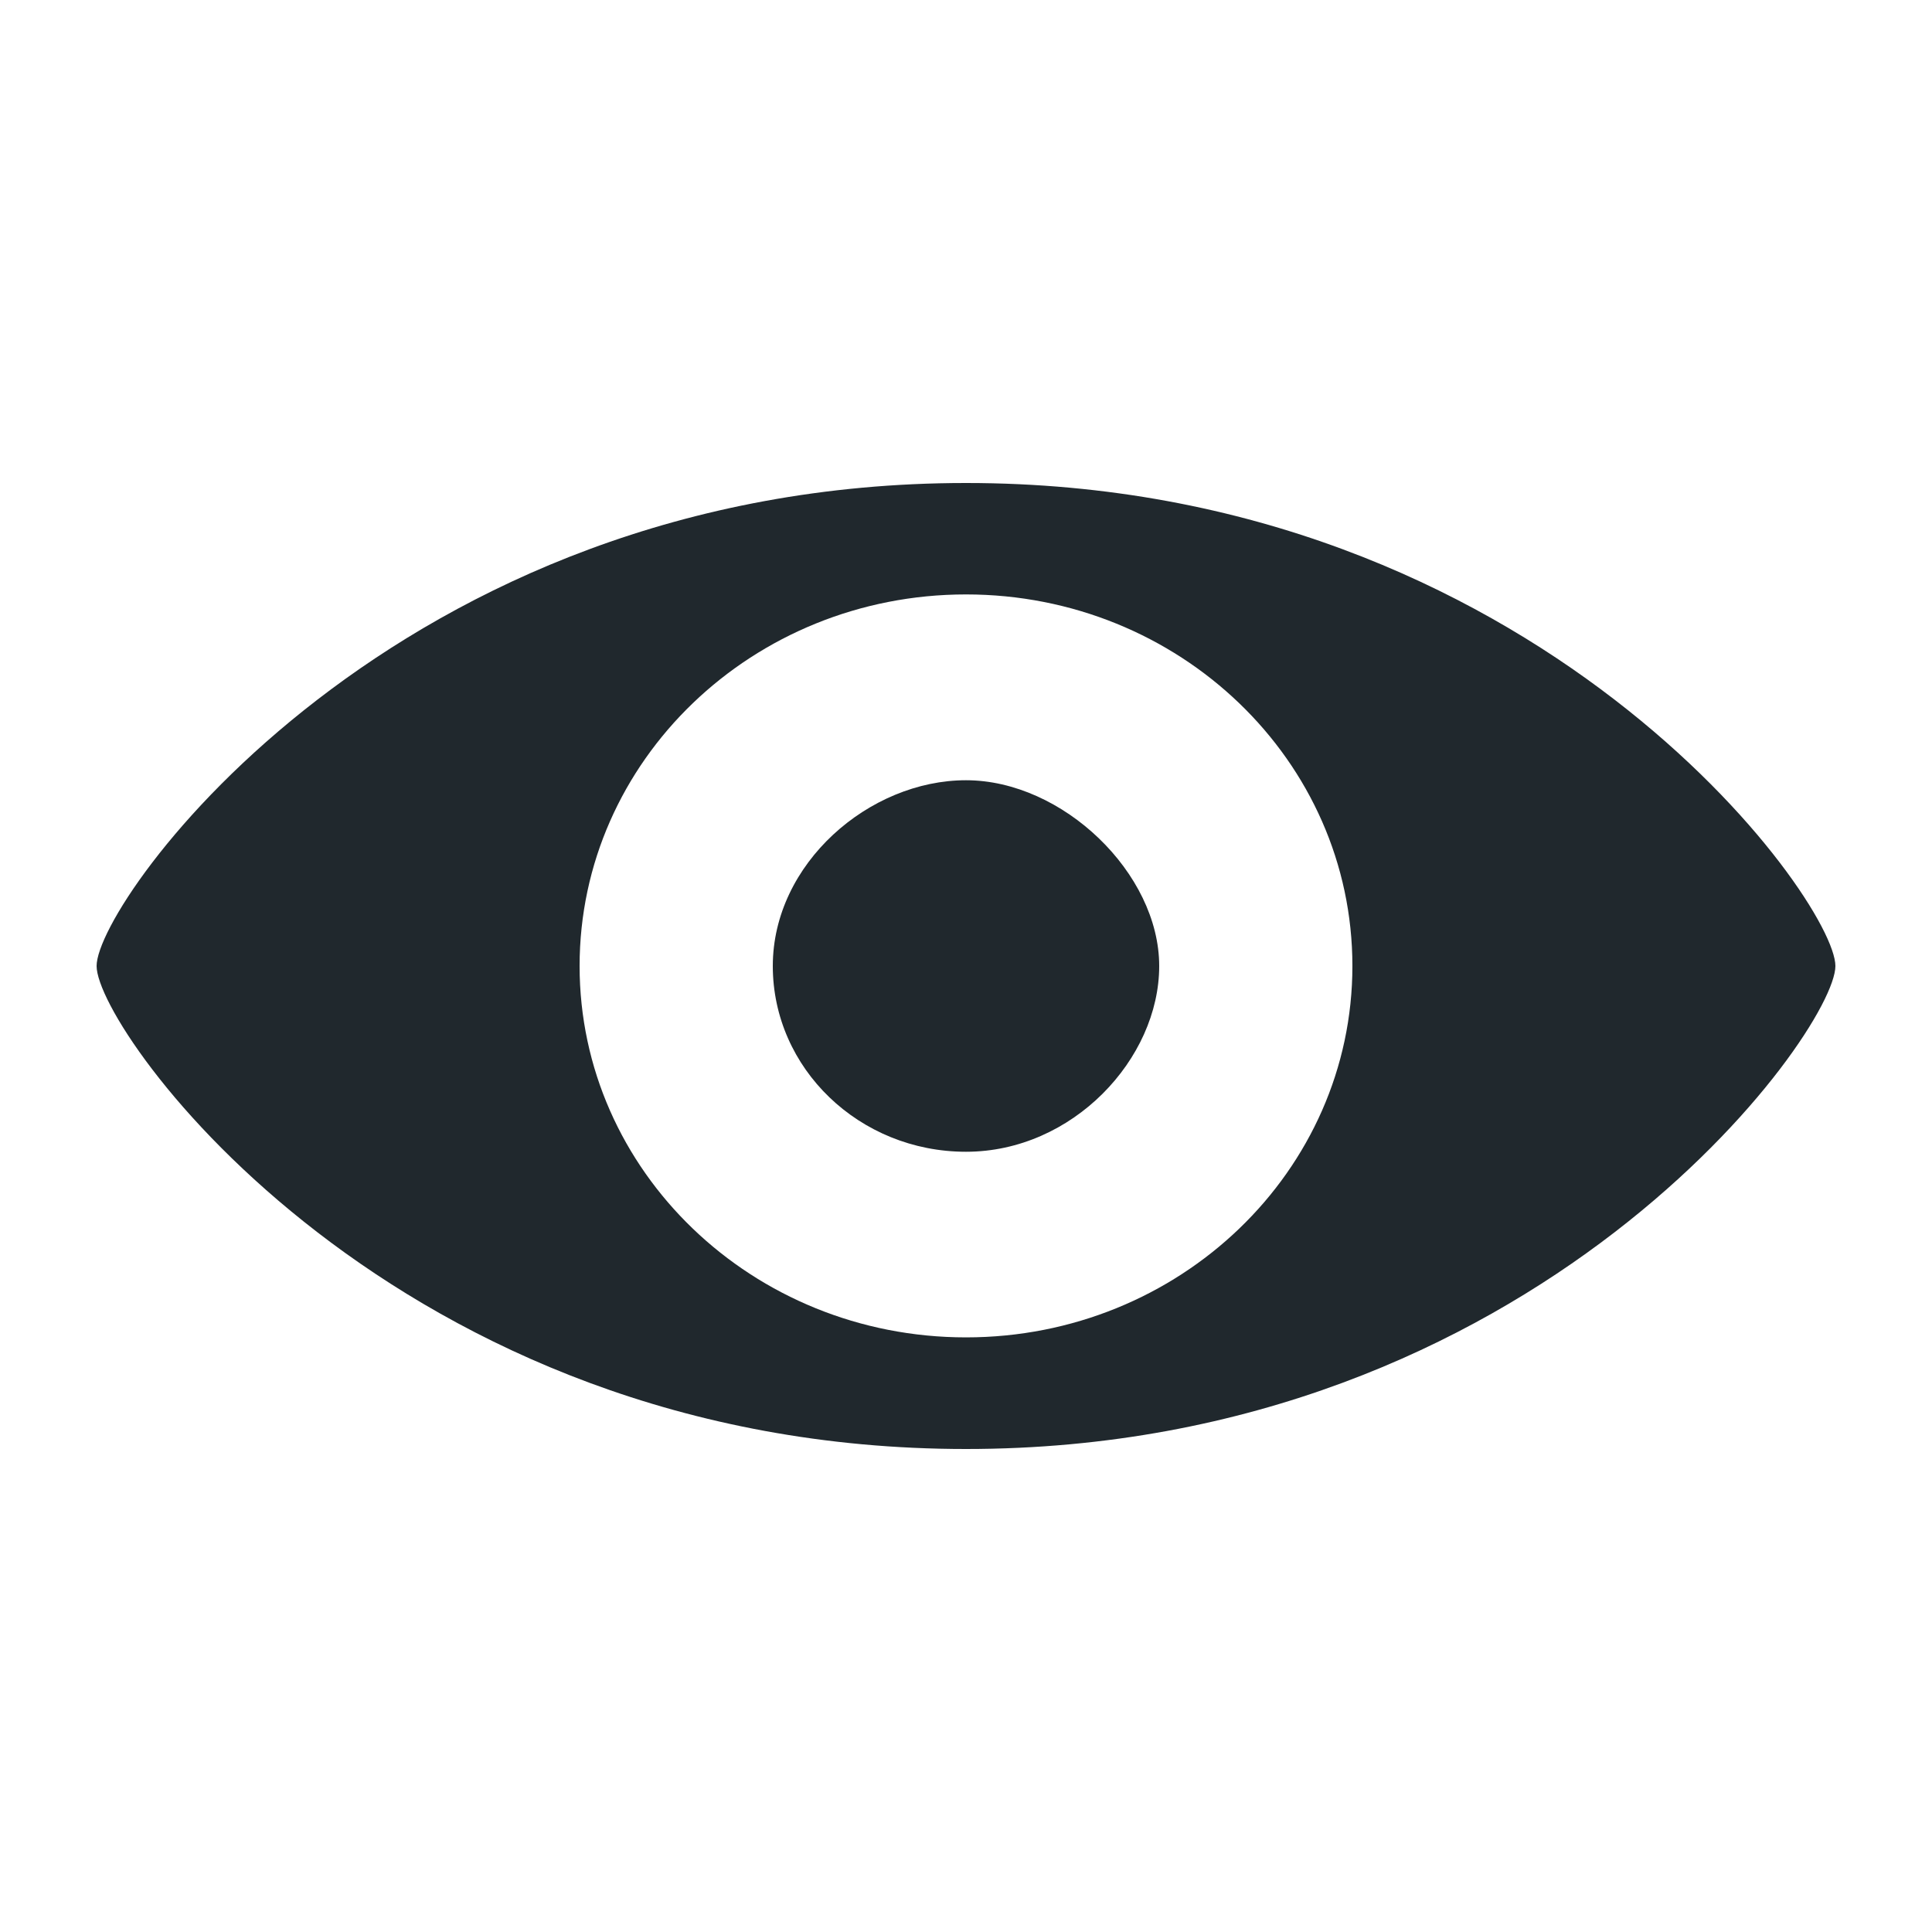
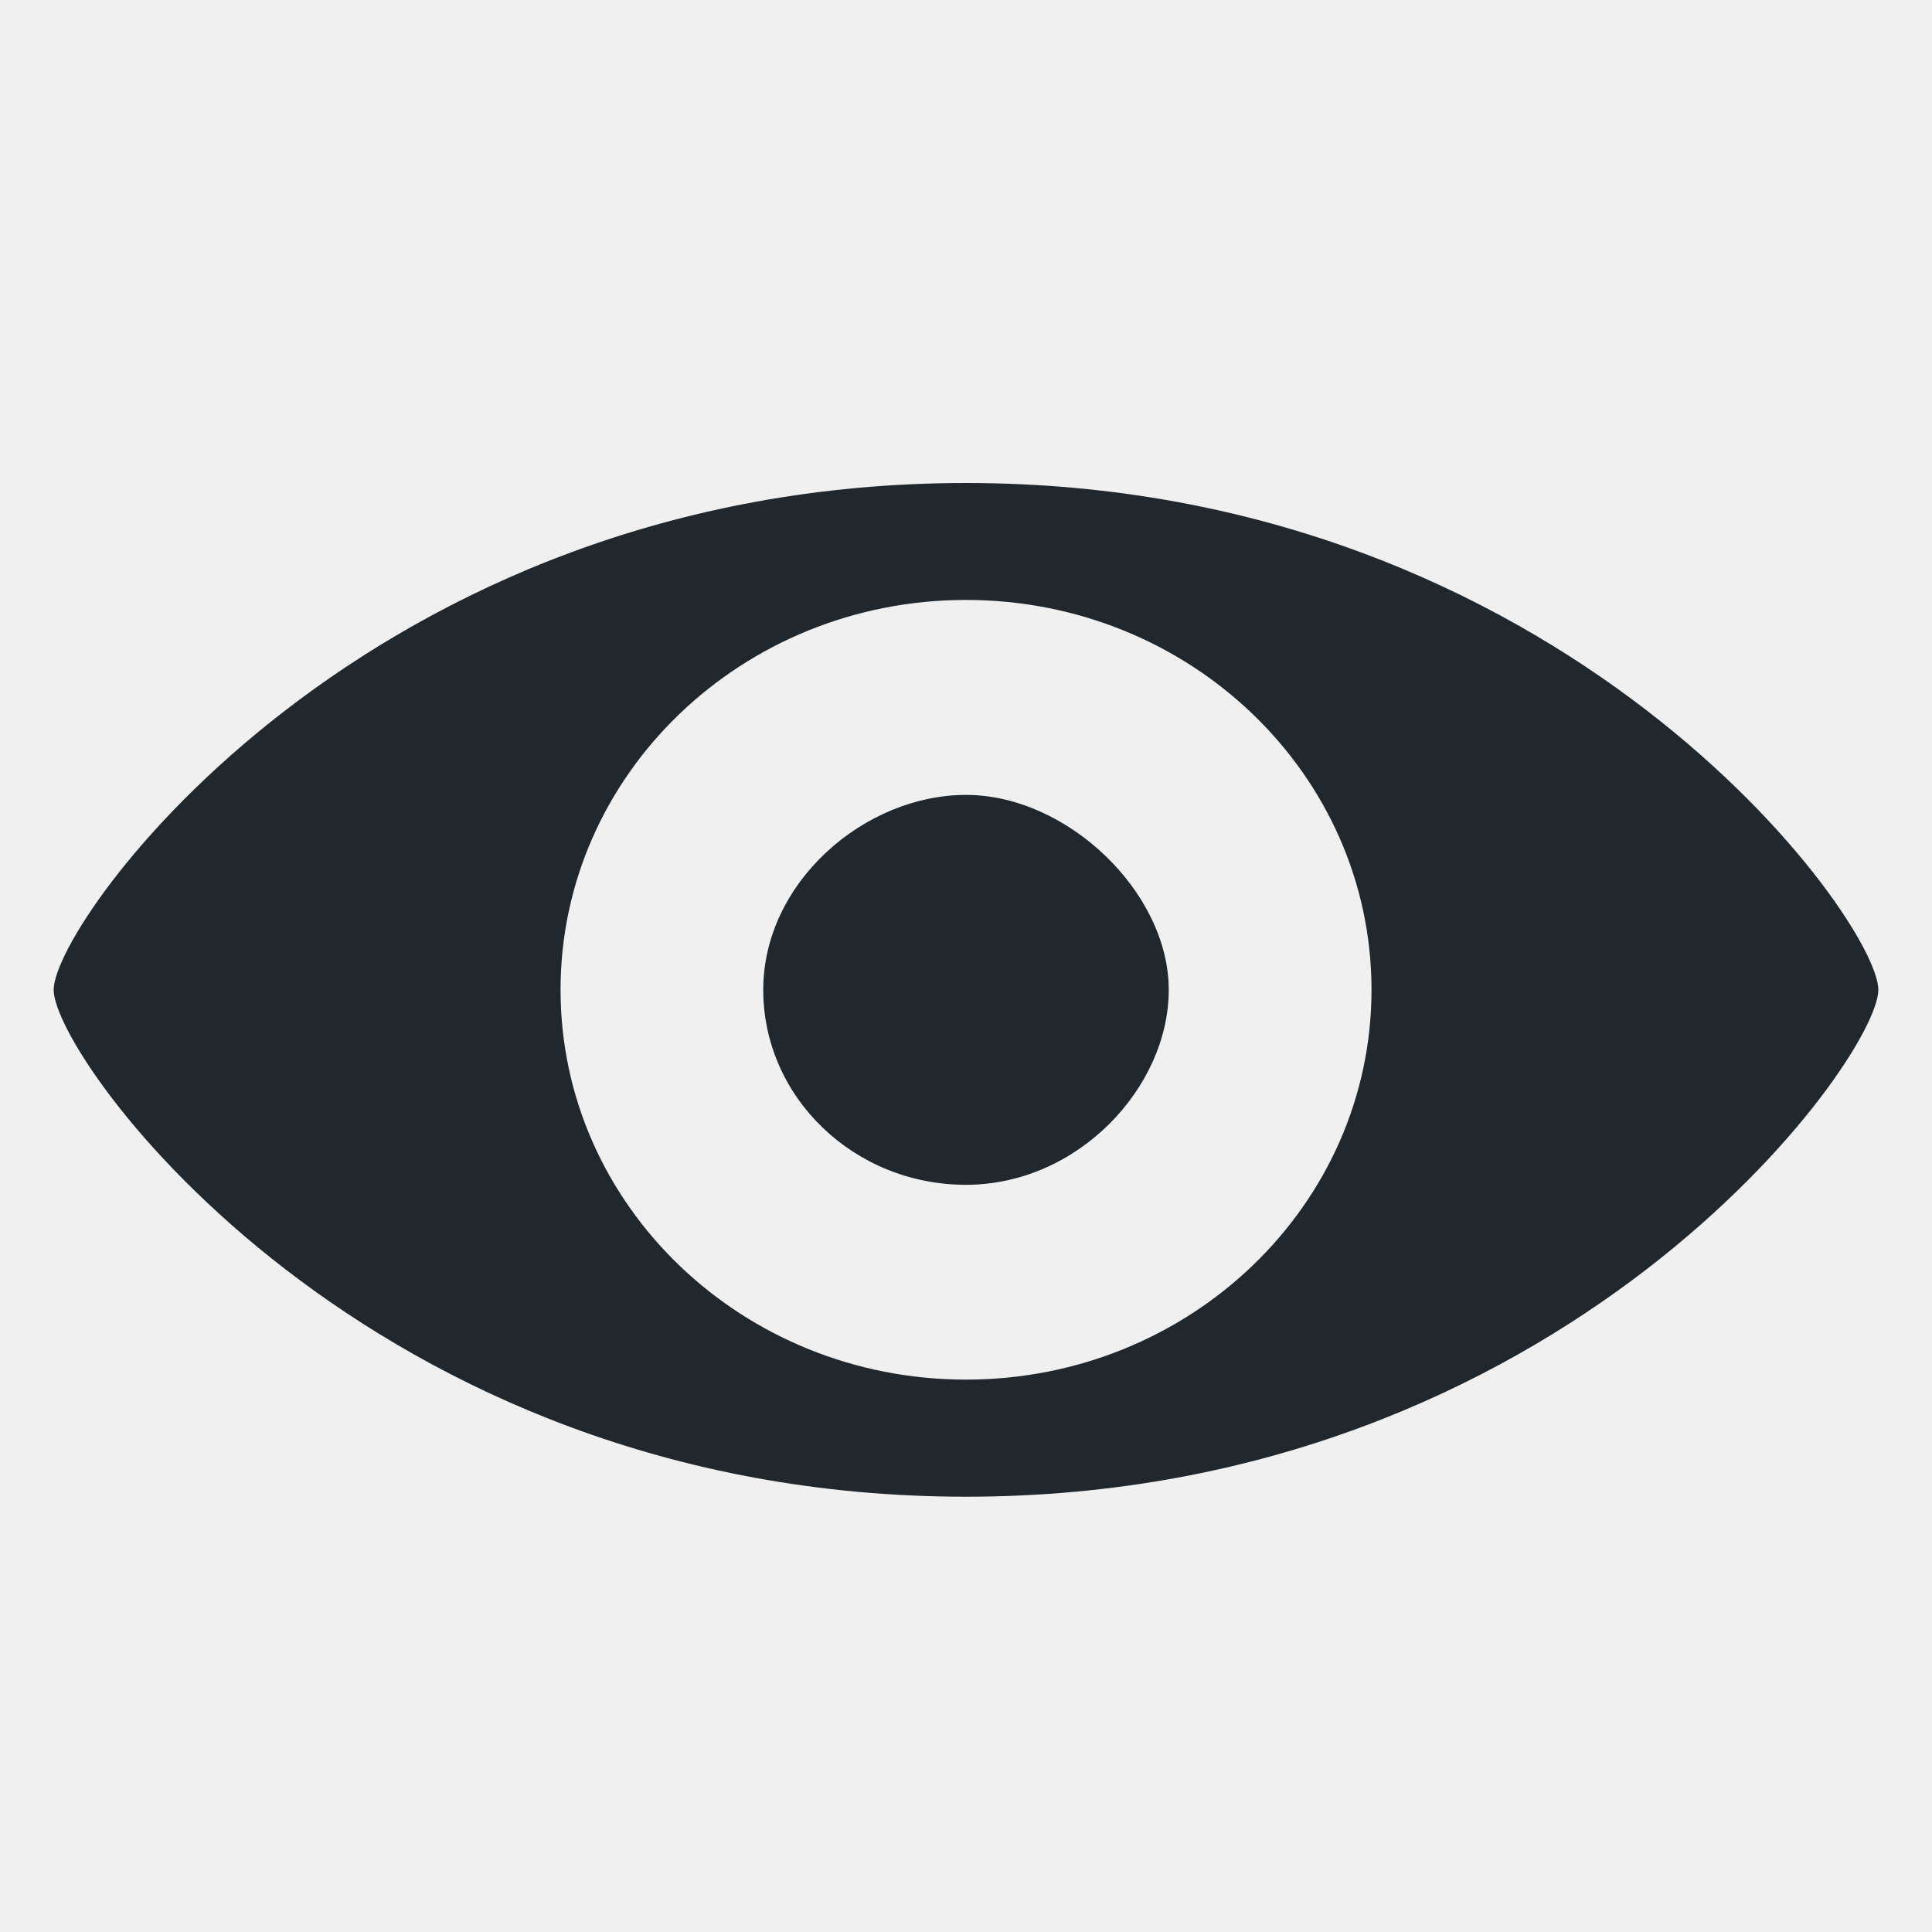
- <svg xmlns="http://www.w3.org/2000/svg" width="40" height="40" viewBox="0 0 40 40">
-   <g fill="none" fill-rule="evenodd">
-     <rect width="1440" height="4000" x="-250" y="-330" fill="#FFFFFF" />
-     <path fill="#20282D" d="M20,16.154 C18,16.154 16,17.875 16,20 C16,22.121 17.791,23.846 20,23.846 C22.209,23.846 24,21.923 24,20 C24,18.077 22,16.154 20,16.154 Z M20,27.689 C15.582,27.689 12,24.246 12,20 C12,15.75 15.582,12.307 20,12.307 C24.419,12.307 28,15.75 28,20 C28,24.246 24.419,27.689 20,27.689 L20,27.689 Z M2,20 C2,21.368 8.191,30 20,30 C31.808,30 38,21.368 38,20 C38,18.629 31.808,10 20,10 C8.191,10 2,18.629 2,20 Z" />
-   </g>
+ <svg xmlns="http://www.w3.org/2000/svg" width="36" height="36" viewBox="0 0 36 36">
+   <path fill="#20282D" fill-rule="evenodd" d="M18,14.812 C16.111,14.812 14.222,16.438 14.222,18.444 C14.222,20.448 15.914,22.077 18,22.077 C20.086,22.077 21.778,20.261 21.778,18.444 C21.778,16.628 19.889,14.812 18,14.812 Z M18,25.707 C13.827,25.707 10.445,22.455 10.445,18.444 C10.445,14.431 13.827,11.179 18,11.179 C22.173,11.179 25.556,14.431 25.556,18.444 C25.556,22.455 22.173,25.707 18,25.707 L18,25.707 Z M1,18.444 C1,19.736 6.847,27.889 18,27.889 C29.152,27.889 35,19.736 35,18.444 C35,17.149 29.152,9 18,9 C6.847,9 1,17.149 1,18.444 Z" />
</svg>
